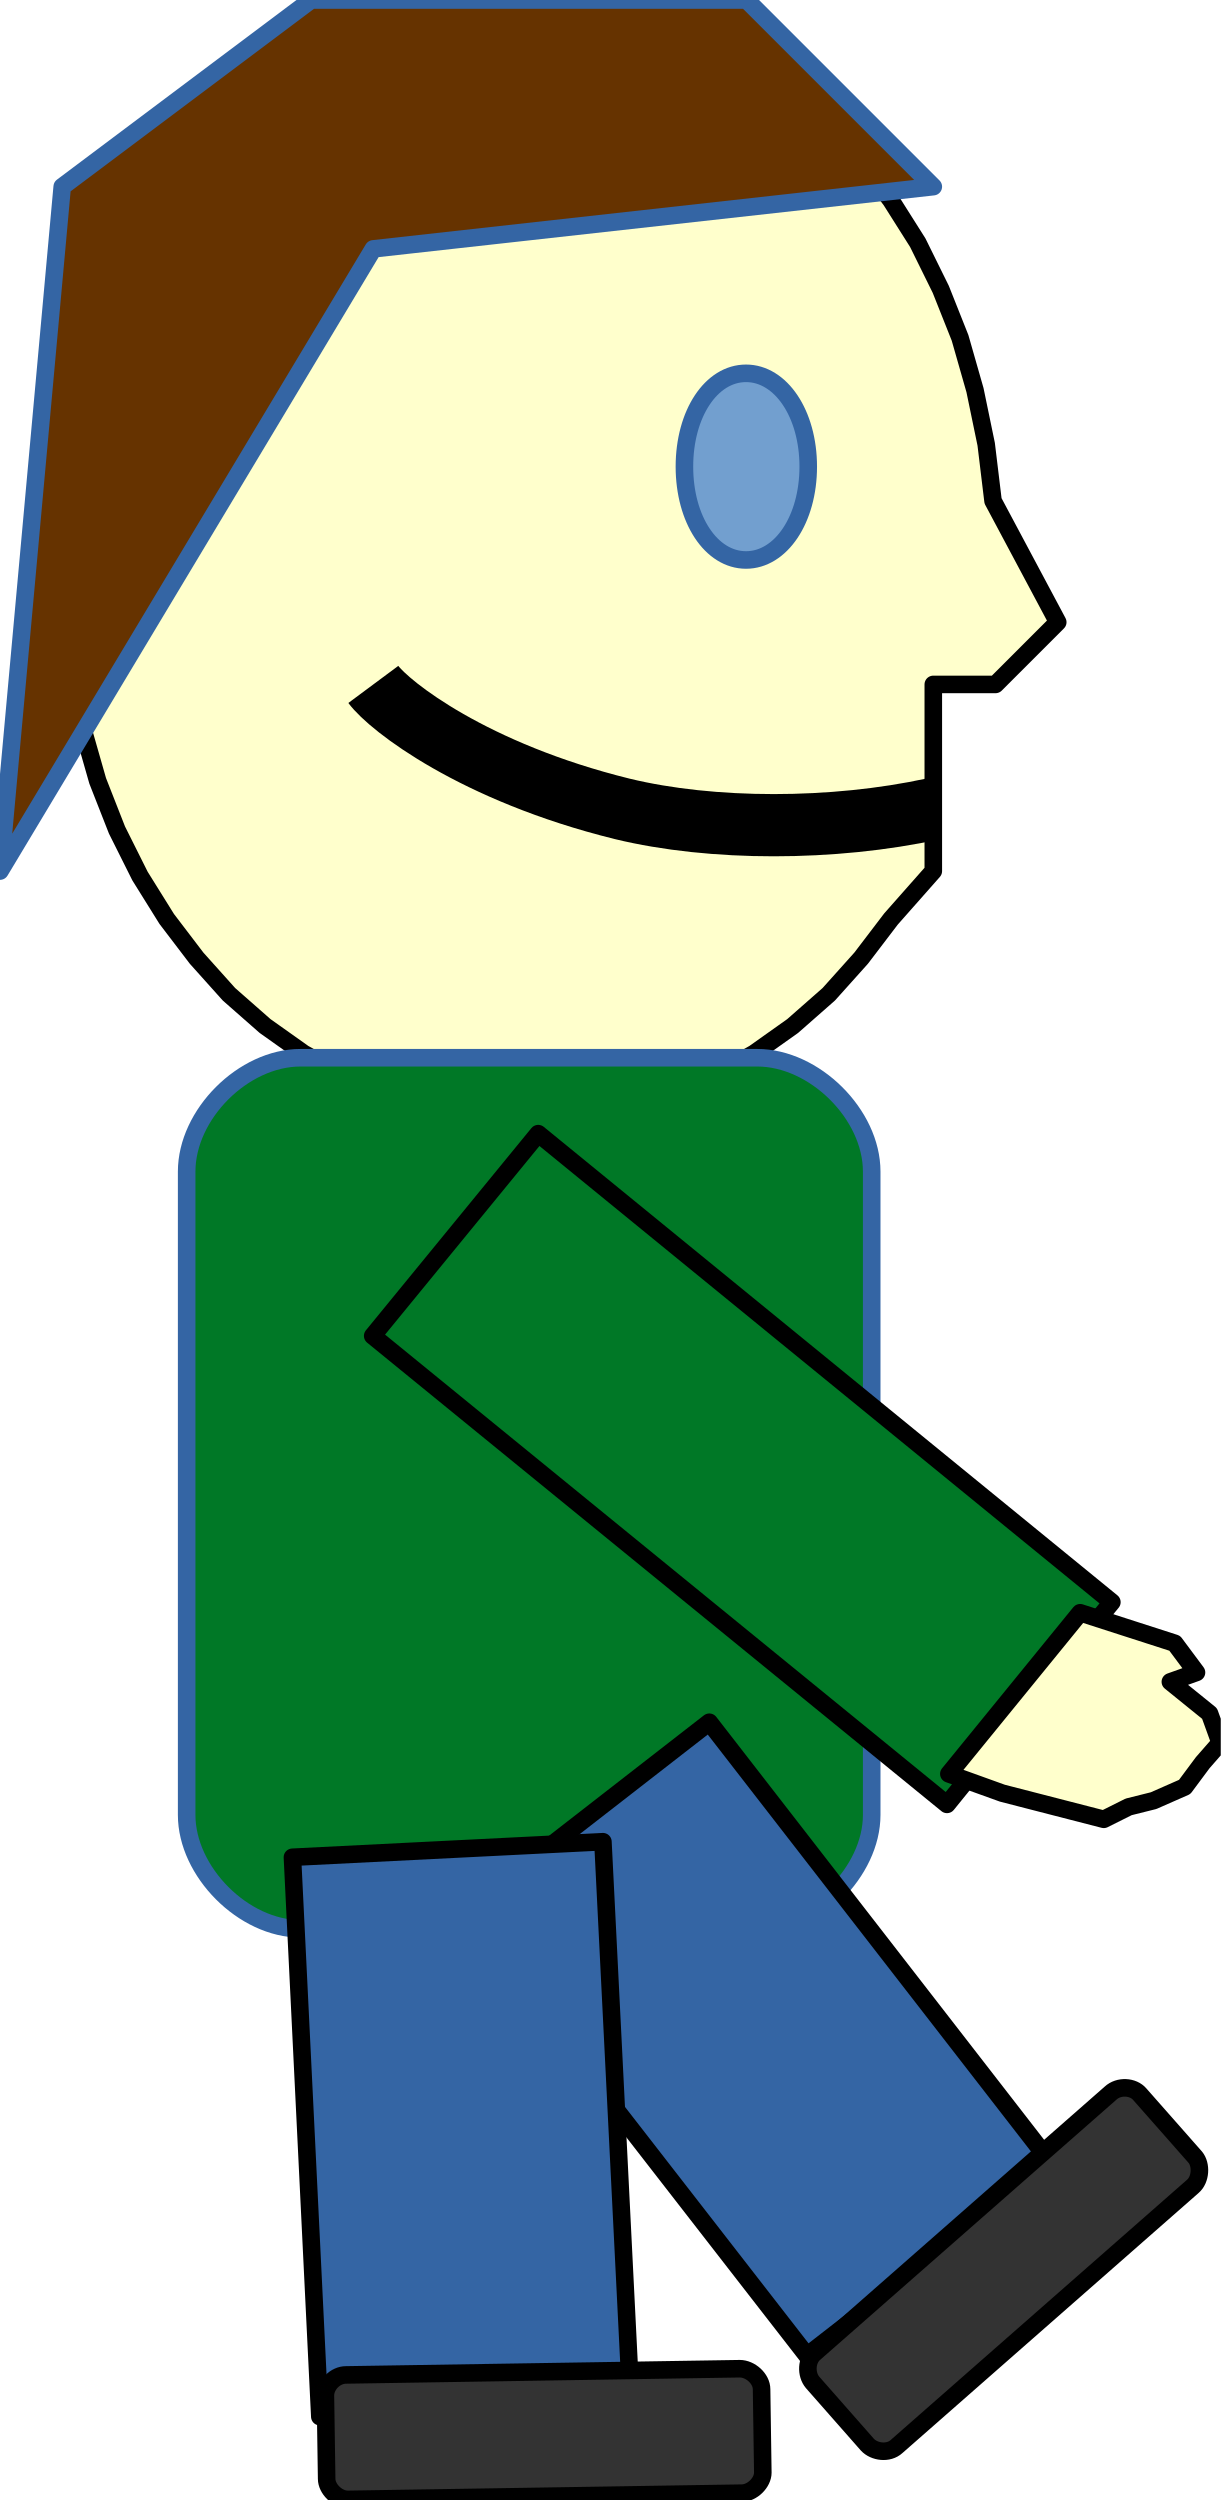
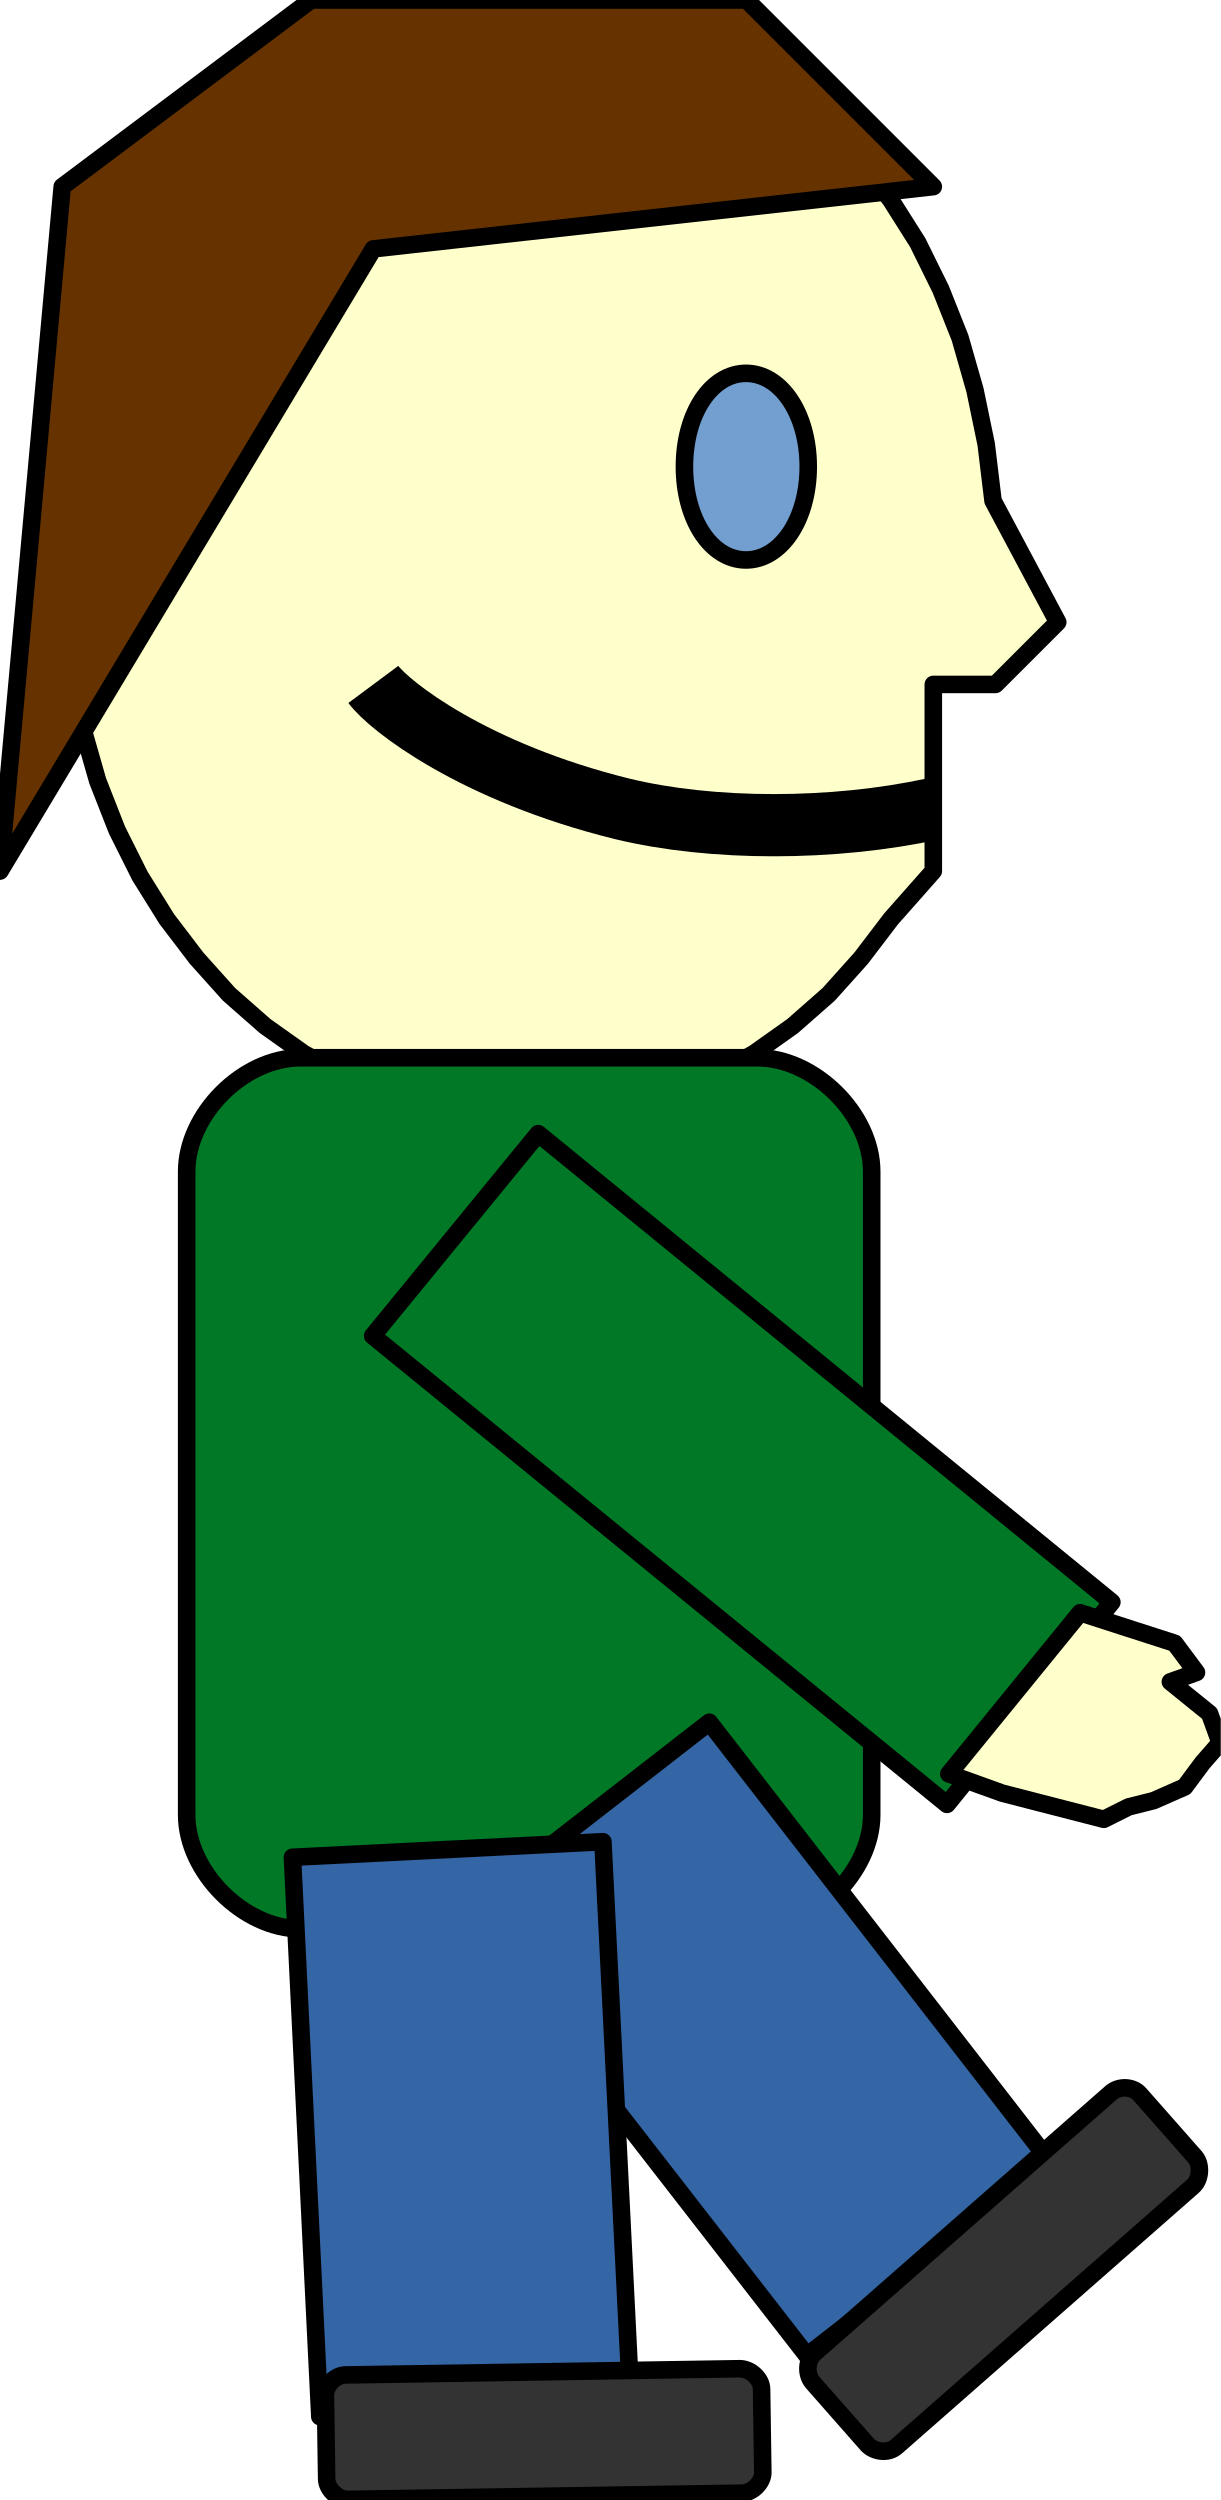
<svg xmlns="http://www.w3.org/2000/svg" xmlns:ns1="http://xml.openoffice.org/svg/export" version="1.2" width="19.62mm" height="40.18mm" viewBox="4732 1981 1962 4018" preserveAspectRatio="xMidYMid" fill-rule="evenodd" stroke-width="28.222" stroke-linejoin="round" xml:space="preserve">
  <defs class="ClipPathGroup">
    <clipPath id="presentation_clip_path" clipPathUnits="userSpaceOnUse">
      <rect x="4732" y="1981" width="1962" height="4018" />
    </clipPath>
    <clipPath id="presentation_clip_path_shrink" clipPathUnits="userSpaceOnUse">
      <rect x="4733" y="1985" width="1959" height="4010" />
    </clipPath>
  </defs>
  <defs class="TextShapeIndex">
    <g ns1:slide="id1" ns1:id-list="id3 id4 id5 id6 id7 id8 id9 id10 id11 id12 id13" />
  </defs>
  <defs class="EmbeddedBulletChars">
    <g id="bullet-char-template-57356" transform="scale(0.0004882812,-0.0004882812)">
      <path d="M 580,1141 L 1163,571 580,0 -4,571 580,1141 Z" />
    </g>
    <g id="bullet-char-template-57354" transform="scale(0.0004882812,-0.0004882812)">
      <path d="M 8,1128 L 1137,1128 1137,0 8,0 8,1128 Z" />
    </g>
    <g id="bullet-char-template-10146" transform="scale(0.0004882812,-0.0004882812)">
      <path d="M 174,0 L 602,739 174,1481 1456,739 174,0 Z M 1358,739 L 309,1346 659,739 1358,739 Z" />
    </g>
    <g id="bullet-char-template-10132" transform="scale(0.0004882812,-0.0004882812)">
      <path d="M 2015,739 L 1276,0 717,0 1260,543 174,543 174,936 1260,936 717,1481 1274,1481 2015,739 Z" />
    </g>
    <g id="bullet-char-template-10007" transform="scale(0.0004882812,-0.0004882812)">
      <path d="M 0,-2 C -7,14 -16,27 -25,37 L 356,567 C 262,823 215,952 215,954 215,979 228,992 255,992 264,992 276,990 289,987 310,991 331,999 354,1012 L 381,999 492,748 772,1049 836,1024 860,1049 C 881,1039 901,1025 922,1006 886,937 835,863 770,784 769,783 710,716 594,584 L 774,223 C 774,196 753,168 711,139 L 727,119 C 717,90 699,76 672,76 641,76 570,178 457,381 L 164,-76 C 142,-110 111,-127 72,-127 30,-127 9,-110 8,-76 1,-67 -2,-52 -2,-32 -2,-23 -1,-13 0,-2 Z" />
    </g>
    <g id="bullet-char-template-10004" transform="scale(0.0004882812,-0.0004882812)">
      <path d="M 285,-33 C 182,-33 111,30 74,156 52,228 41,333 41,471 41,549 55,616 82,672 116,743 169,778 240,778 293,778 328,747 346,684 L 369,508 C 377,444 397,411 428,410 L 1163,1116 C 1174,1127 1196,1133 1229,1133 1271,1133 1292,1118 1292,1087 L 1292,965 C 1292,929 1282,901 1262,881 L 442,47 C 390,-6 338,-33 285,-33 Z" />
    </g>
    <g id="bullet-char-template-9679" transform="scale(0.0004882812,-0.0004882812)">
      <path d="M 813,0 C 632,0 489,54 383,161 276,268 223,411 223,592 223,773 276,916 383,1023 489,1130 632,1184 813,1184 992,1184 1136,1130 1245,1023 1353,916 1407,772 1407,592 1407,412 1353,268 1245,161 1136,54 992,0 813,0 Z" />
    </g>
    <g id="bullet-char-template-8226" transform="scale(0.0004882812,-0.0004882812)">
      <path d="M 346,457 C 273,457 209,483 155,535 101,586 74,649 74,723 74,796 101,859 155,911 209,963 273,989 346,989 419,989 480,963 531,910 582,859 608,796 608,723 608,648 583,586 532,535 482,483 420,457 346,457 Z" />
    </g>
    <g id="bullet-char-template-8211" transform="scale(0.0004882812,-0.0004882812)">
      <path d="M -4,459 L 1135,459 1135,606 -4,606 -4,459 Z" />
    </g>
    <g id="bullet-char-template-61548" transform="scale(0.0004882812,-0.0004882812)">
      <path d="M 173,740 C 173,903 231,1043 346,1159 462,1274 601,1332 765,1332 928,1332 1067,1274 1183,1159 1299,1043 1357,903 1357,740 1357,577 1299,437 1183,322 1067,206 928,148 765,148 601,148 462,206 346,322 231,437 173,577 173,740 Z" />
    </g>
  </defs>
  <defs class="TextEmbeddedBitmaps" />
  <g class="SlideGroup">
    <g>
      <g id="container-id1">
        <g id="id1" class="Slide" clip-path="url(#presentation_clip_path)">
          <g class="Page">
            <g class="com.sun.star.drawing.PolyPolygonShape">
              <g id="id3">
                <rect class="BoundingBox" stroke="none" fill="none" x="4831" y="1980" width="1603" height="1804" />
                <path fill="rgb(255,255,204)" stroke="none" d="M 5582,1981 L 5660,1985 5736,1999 5809,2020 5878,2050 5944,2087 6006,2131 6064,2182 6116,2239 6164,2303 6207,2371 6244,2446 6275,2524 6299,2608 6317,2695 6328,2786 6432,2981 6332,3081 6232,3081 6232,3181 6232,3281 6232,3381 6164,3458 6116,3521 6064,3579 6006,3630 5944,3674 5878,3711 5809,3741 5736,3762 5660,3775 5582,3780 5504,3775 5428,3762 5355,3741 5286,3711 5220,3674 5158,3630 5100,3579 5048,3521 5000,3458 4957,3389 4920,3315 4889,3236 4865,3152 4847,3065 4836,2974 4832,2880 4836,2786 4847,2695 4865,2608 4889,2524 4920,2446 4957,2371 5000,2303 5048,2239 5100,2182 5158,2131 5220,2087 5286,2050 5355,2020 5428,1999 5504,1985 5582,1981 Z M 4832,1981 L 4832,1981 Z M 6333,3782 L 6333,3782 Z" />
                <path fill="none" stroke="rgb(0,0,0)" d="M 5582,1981 L 5660,1985 5736,1999 5809,2020 5878,2050 5944,2087 6006,2131 6064,2182 6116,2239 6164,2303 6207,2371 6244,2446 6275,2524 6299,2608 6317,2695 6328,2786 6432,2981 6332,3081 6232,3081 6232,3181 6232,3281 6232,3381 6164,3458 6116,3521 6064,3579 6006,3630 5944,3674 5878,3711 5809,3741 5736,3762 5660,3775 5582,3780 5504,3775 5428,3762 5355,3741 5286,3711 5220,3674 5158,3630 5100,3579 5048,3521 5000,3458 4957,3389 4920,3315 4889,3236 4865,3152 4847,3065 4836,2974 4832,2880 4836,2786 4847,2695 4865,2608 4889,2524 4920,2446 4957,2371 5000,2303 5048,2239 5100,2182 5158,2131 5220,2087 5286,2050 5355,2020 5428,1999 5504,1985 5582,1981 Z" />
                <path fill="none" stroke="rgb(0,0,0)" d="M 4832,1981 L 4832,1981 Z" />
                <path fill="none" stroke="rgb(0,0,0)" d="M 6333,3782 L 6333,3782 Z" />
              </g>
            </g>
            <g class="com.sun.star.drawing.CustomShape">
              <g id="id4">
                <rect class="BoundingBox" stroke="none" fill="none" x="5831" y="2580" width="204" height="304" />
                <path fill="rgb(114,159,207)" stroke="none" d="M 5931,2581 C 5987,2581 6031,2646 6031,2731 6031,2816 5987,2881 5931,2881 5875,2881 5832,2816 5832,2731 5832,2646 5875,2581 5931,2581 Z M 5832,2581 L 5832,2581 Z M 6033,2882 L 6033,2882 Z" />
-                 <path fill="none" stroke="rgb(52,101,164)" d="M 5931,2581 C 5987,2581 6031,2646 6031,2731 6031,2816 5987,2881 5931,2881 5875,2881 5832,2816 5832,2731 5832,2646 5875,2581 5931,2581 Z" />
-                 <path fill="none" stroke="rgb(52,101,164)" d="M 5832,2581 L 5832,2581 Z" />
-                 <path fill="none" stroke="rgb(52,101,164)" d="M 6033,2882 L 6033,2882 Z" />
+                 <path fill="none" stroke="rgb(0,0,0)" d="M 5931,2581 C 5987,2581 6031,2646 6031,2731 6031,2816 5987,2881 5931,2881 5875,2881 5832,2816 5832,2731 5832,2646 5875,2581 5931,2581 Z" />
+                 <path fill="none" stroke="rgb(0,0,0)" d="M 5832,2581 L 5832,2581 Z" />
+                 <path fill="none" stroke="rgb(0,0,0)" d="M 6033,2882 L 6033,2882 Z" />
              </g>
            </g>
            <g class="com.sun.star.drawing.OpenBezierShape">
              <g id="id5">
                <rect class="BoundingBox" stroke="none" fill="none" x="5282" y="3031" width="1001" height="328" />
                <path fill="none" stroke="rgb(0,0,0)" stroke-width="100" stroke-linejoin="round" d="M 6232,3281 C 6071,3316 5876,3316 5732,3281 5493,3222 5358,3116 5332,3081" />
              </g>
            </g>
            <g class="com.sun.star.drawing.PolyPolygonShape">
              <g id="id6">
                <rect class="BoundingBox" stroke="none" fill="none" x="4731" y="1980" width="1503" height="1403" />
                <path fill="rgb(102,51,0)" stroke="none" d="M 4732,3381 L 4832,2281 5232,1981 5932,1981 6232,2281 5332,2381 4732,3381 Z" />
-                 <path fill="none" stroke="rgb(52,101,164)" d="M 4732,3381 L 4832,2281 5232,1981 5932,1981 6232,2281 5332,2381 4732,3381 Z" />
+                 <path fill="none" stroke="rgb(0,0,0)" d="M 4732,3381 L 4832,2281 5232,1981 5932,1981 6232,2281 5332,2381 4732,3381 Z" />
              </g>
            </g>
            <g class="com.sun.star.drawing.CustomShape">
              <g id="id7">
                <rect class="BoundingBox" stroke="none" fill="none" x="5031" y="3680" width="1104" height="1404" />
                <path fill="rgb(0,120,38)" stroke="none" d="M 5215,3681 C 5123,3681 5032,3772 5032,3864 L 5032,4898 C 5032,4989 5123,5081 5215,5081 L 5949,5081 C 6041,5081 6133,4989 6133,4898 L 6133,3864 C 6133,3772 6041,3681 5949,3681 L 5215,3681 Z M 5032,3681 L 5032,3681 Z M 6133,5082 L 6133,5082 Z" />
-                 <path fill="none" stroke="rgb(52,101,164)" d="M 5215,3681 C 5123,3681 5032,3772 5032,3864 L 5032,4898 C 5032,4989 5123,5081 5215,5081 L 5949,5081 C 6041,5081 6133,4989 6133,4898 L 6133,3864 C 6133,3772 6041,3681 5949,3681 L 5215,3681 Z" />
-                 <path fill="none" stroke="rgb(52,101,164)" d="M 5032,3681 L 5032,3681 Z" />
-                 <path fill="none" stroke="rgb(52,101,164)" d="M 6133,5082 L 6133,5082 Z" />
+                 <path fill="none" stroke="rgb(0,0,0)" d="M 5215,3681 C 5123,3681 5032,3772 5032,3864 L 5032,4898 C 5032,4989 5123,5081 5215,5081 L 5949,5081 C 6041,5081 6133,4989 6133,4898 L 6133,3864 C 6133,3772 6041,3681 5949,3681 L 5215,3681 Z" />
+                 <path fill="none" stroke="rgb(0,0,0)" d="M 5032,3681 L 5032,3681 Z" />
+                 <path fill="none" stroke="rgb(0,0,0)" d="M 6133,5082 L 6133,5082 Z" />
              </g>
            </g>
            <g class="com.sun.star.drawing.CustomShape">
              <g id="id8">
                <rect class="BoundingBox" stroke="none" fill="none" x="5330" y="3802" width="1191" height="1081" />
                <path fill="rgb(0,120,38)" stroke="none" d="M 6386,4718 L 6254,4881 5331,4128 5597,3803 6519,4556 6386,4718 Z" />
                <path fill="none" stroke="rgb(0,0,0)" d="M 6386,4718 L 6254,4881 5331,4128 5597,3803 6519,4556 6386,4718 Z" />
              </g>
            </g>
            <g class="com.sun.star.drawing.CustomShape">
              <g id="id9">
                <rect class="BoundingBox" stroke="none" fill="none" x="5476" y="4748" width="950" height="1021" />
                <path fill="rgb(52,101,164)" stroke="none" d="M 6226,5614 L 6029,5767 5477,5056 5872,4749 6424,5461 6226,5614 Z" />
                <path fill="none" stroke="rgb(0,0,0)" d="M 6226,5614 L 6029,5767 5477,5056 5872,4749 6424,5461 6226,5614 Z" />
              </g>
            </g>
            <g class="com.sun.star.drawing.CustomShape">
              <g id="id10">
                <rect class="BoundingBox" stroke="none" fill="none" x="6015" y="5336" width="662" height="587" />
                <path fill="rgb(51,51,51)" stroke="none" d="M 6041,5763 C 6028,5774 6027,5797 6038,5810 L 6126,5910 C 6137,5922 6160,5925 6173,5913 L 6649,5495 C 6662,5484 6663,5460 6653,5448 L 6564,5347 C 6553,5334 6530,5333 6517,5345 L 6041,5763 Z M 6016,5785 L 6016,5785 Z M 6675,5473 L 6675,5473 Z" />
                <path fill="none" stroke="rgb(0,0,0)" d="M 6041,5763 C 6028,5774 6027,5797 6038,5810 L 6126,5910 C 6137,5922 6160,5925 6173,5913 L 6649,5495 C 6662,5484 6663,5460 6653,5448 L 6564,5347 C 6553,5334 6530,5333 6517,5345 L 6041,5763 Z" />
                <path fill="none" stroke="rgb(0,0,0)" d="M 6016,5785 L 6016,5785 Z" />
                <path fill="none" stroke="rgb(0,0,0)" d="M 6675,5473 L 6675,5473 Z" />
              </g>
            </g>
            <g class="com.sun.star.drawing.CustomShape">
              <g id="id11">
                <rect class="BoundingBox" stroke="none" fill="none" x="5201" y="4940" width="547" height="927" />
                <path fill="rgb(52,101,164)" stroke="none" d="M 5496,5853 L 5246,5865 5202,4966 5701,4941 5746,5840 5496,5853 Z" />
                <path fill="none" stroke="rgb(0,0,0)" d="M 5496,5853 L 5246,5865 5202,4966 5701,4941 5746,5840 5496,5853 Z" />
              </g>
            </g>
            <g class="com.sun.star.drawing.CustomShape">
              <g id="id12">
                <rect class="BoundingBox" stroke="none" fill="none" x="5254" y="5787" width="706" height="213" />
                <path fill="rgb(51,51,51)" stroke="none" d="M 5288,5798 C 5271,5798 5255,5814 5255,5831 L 5257,5965 C 5257,5981 5274,5998 5291,5998 L 5924,5988 C 5941,5988 5958,5971 5958,5955 L 5956,5821 C 5956,5804 5938,5788 5921,5788 L 5288,5798 Z M 5255,5798 L 5255,5798 Z M 5958,5989 L 5958,5989 Z" />
                <path fill="none" stroke="rgb(0,0,0)" d="M 5288,5798 C 5271,5798 5255,5814 5255,5831 L 5257,5965 C 5257,5981 5274,5998 5291,5998 L 5924,5988 C 5941,5988 5958,5971 5958,5955 L 5956,5821 C 5956,5804 5938,5788 5921,5788 L 5288,5798 Z" />
                <path fill="none" stroke="rgb(0,0,0)" d="M 5255,5798 L 5255,5798 Z" />
                <path fill="none" stroke="rgb(0,0,0)" d="M 5958,5989 L 5958,5989 Z" />
              </g>
            </g>
            <g class="com.sun.star.drawing.PolyPolygonShape">
              <g id="id13">
                <rect class="BoundingBox" stroke="none" fill="none" x="6256" y="4572" width="439" height="335" />
                <path fill="rgb(255,255,204)" stroke="none" d="M 6506,4905 L 6343,4863 6257,4832 6468,4573 6620,4622 6655,4669 6613,4684 6676,4735 6693,4782 6665,4814 6636,4853 6586,4875 6546,4885 6546,4885 6546,4885 6506,4905 Z" />
                <path fill="none" stroke="rgb(0,0,0)" d="M 6506,4905 L 6343,4863 6257,4832 6468,4573 6620,4622 6655,4669 6613,4684 6676,4735 6693,4782 6665,4814 6636,4853 6586,4875 6546,4885 6546,4885 6546,4885 6506,4905 Z" />
              </g>
            </g>
          </g>
        </g>
      </g>
    </g>
  </g>
</svg>
